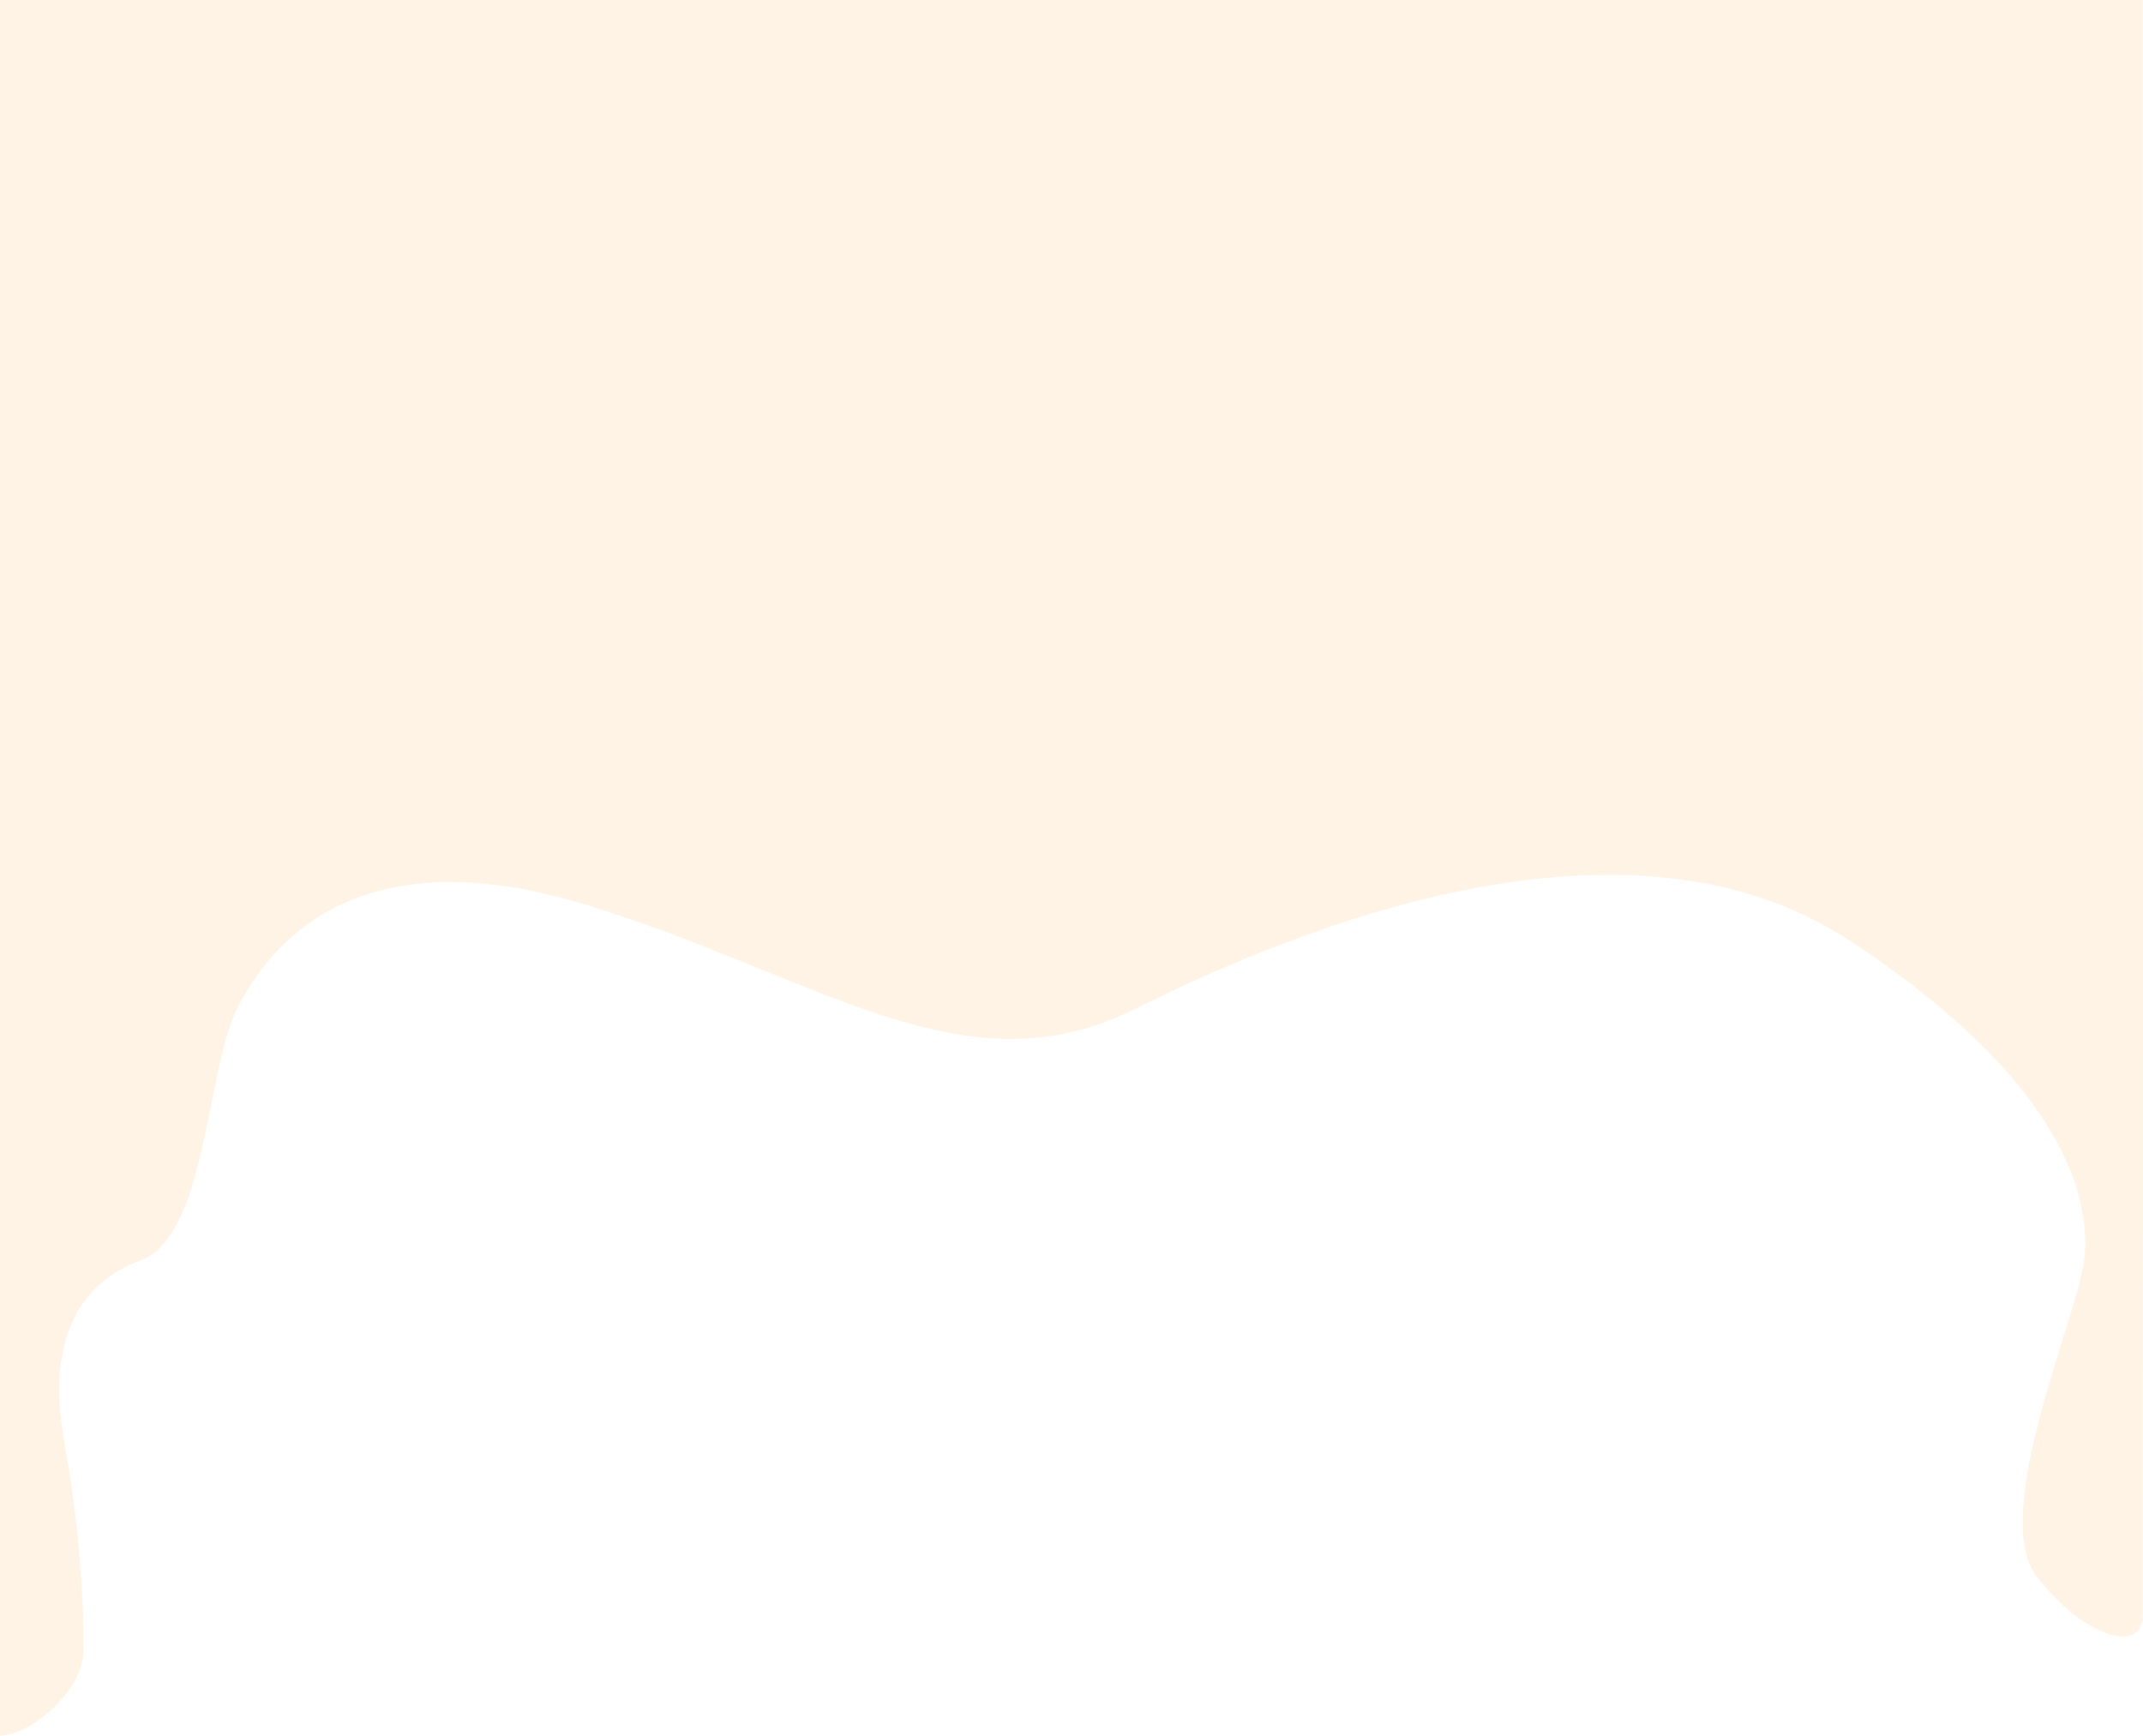
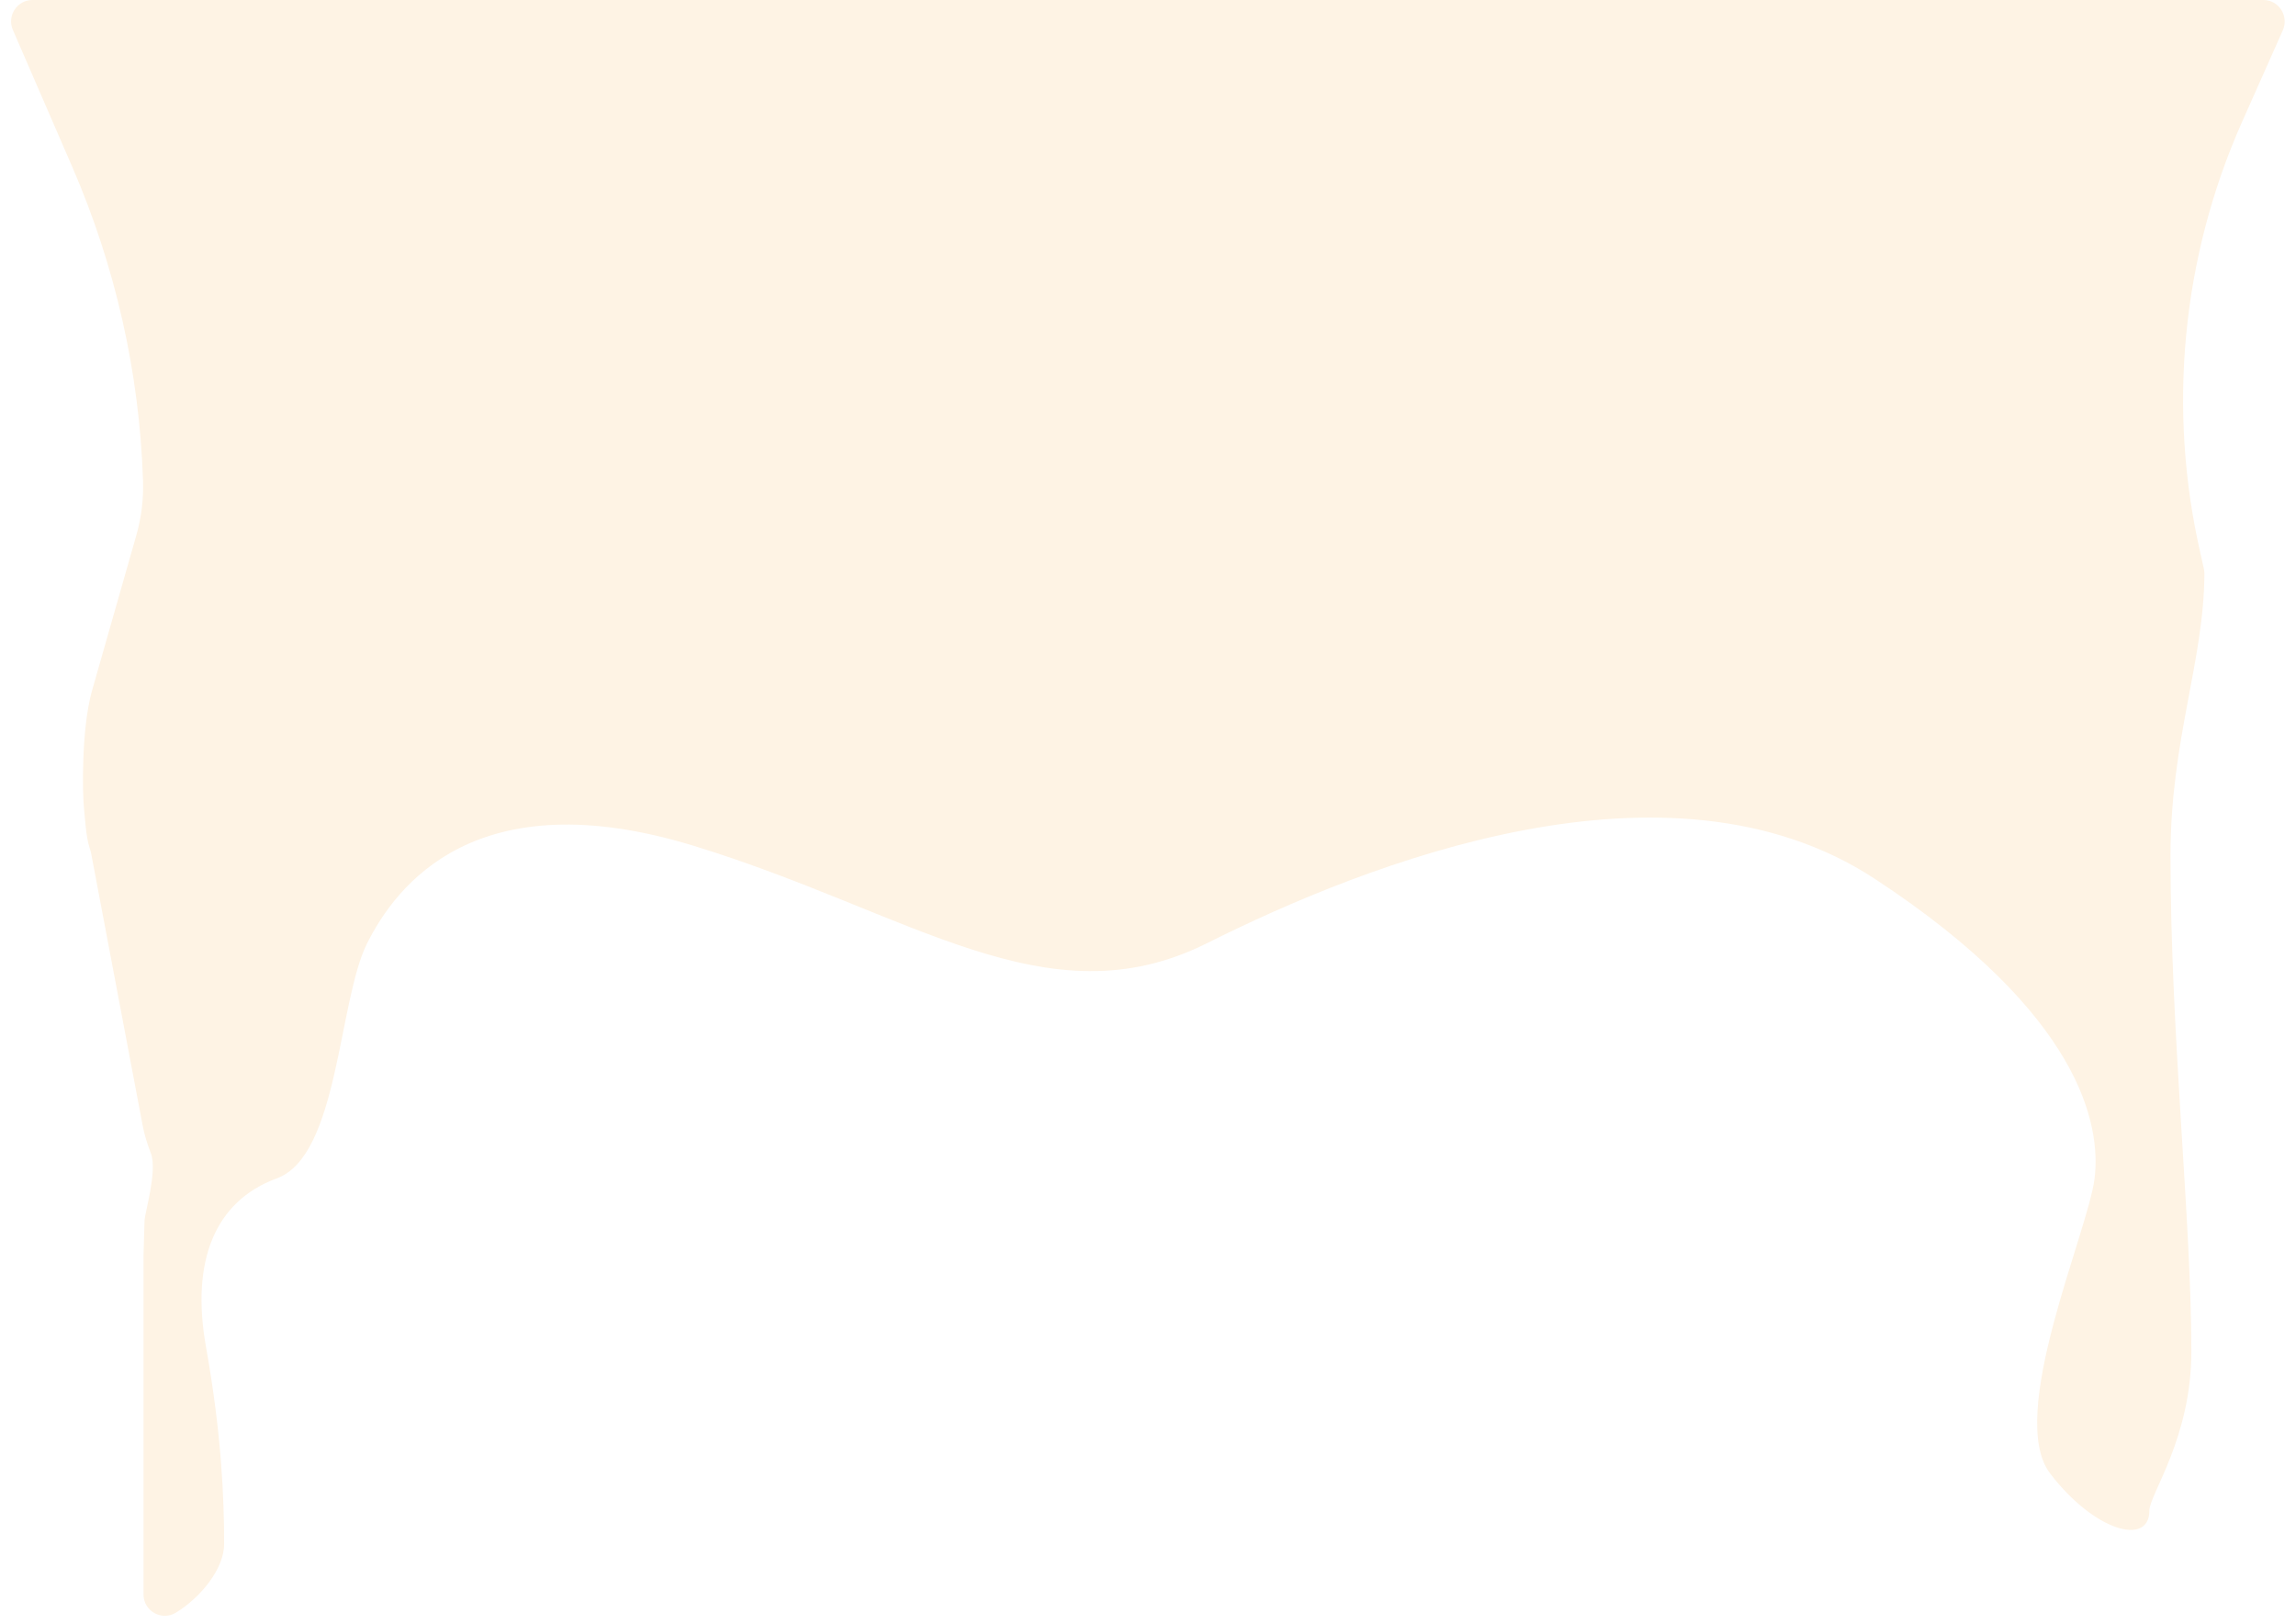
- <svg xmlns="http://www.w3.org/2000/svg" width="768" height="622" fill="none">
-   <path d="M29.93 591.65c0 13.82-19.02 30.9-30.93 30.34V0h768.87v202.72c.3 121.04 0 354.4 0 376.32 0 13.74-20.97 7.95-37.99-14.16-17.01-22.11 14.47-92.7 17.02-113.1 2.55-20.42-5.1-62.94-84.22-114.82-79.11-51.88-194.8-5.95-256.05 24.66-61.25 30.62-113.32-11.9-196.68-37.42-83.37-25.51-114 15.31-125.05 37.42-11.06 22.11-10.9 81.65-34.71 90.15-23.82 8.5-33.18 31.47-27.22 64.63 5.95 33.17 6.96 57.4 6.96 75.25z" fill="#FEF3E4" />
+ <svg xmlns="http://www.w3.org/2000/svg" version="1.1" id="Шар_1" x="0px" y="0px" viewBox="0 0 880 622" style="enable-background:new 0 0 880 622;" xml:space="preserve">
+   <style type="text/css">
+ 	.st0{fill:#FEF3E4;}
+ </style>
+   <path class="st0" d="M85.9,591.7c0,9.5-9,20.5-18.5,26.3C62,621.3,55,617.4,55,611l0-26V485v-3.7c0-0.6,0.4-13,0.4-13.6  c0.2-3.3,4.9-18.9,2.5-25.5c-1.4-3.7-2.6-7.4-3.3-11.3L35,327.4c-0.1-0.8-0.4-1.6-0.6-2.3c-1.5-4.3-1.9-12.8-2.2-15.2  c-0.6-5.5-1.1-30.1,3-45l17-59.6c2-7,2.9-14.2,2.6-21.5c-1.4-41.2-10.6-81.7-27-119.6L4.9,11.4C2.6,6,6.6,0,12.4,0h855.1  c5.9,0,9.8,6.1,7.5,11.5L859.2,47c-23,51.9-28.5,109.9-15.8,165.2l1.3,5.8c0.1,0.6,0.2,1.3,0.2,1.9c-0.2,33.8-13,63.6-13,108  c0,68.5,8,139.8,8,190c0,33.2-16.1,54.8-16.1,61c0,13.7-21,8-38-14.2c-17-22.1,14.5-92.7,17-113.1c2.5-20.4-5.1-62.9-84.2-114.8  c-79.1-51.9-194.8-6-256.1,24.7c-61.3,30.6-113.3-11.9-196.7-37.4c-83.4-25.5-114,15.3-125.1,37.4c-11.1,22.1-10.9,81.6-34.7,90.1  C82.4,460.3,73,483.2,79,516.4C84.9,549.6,85.9,573.8,85.9,591.7L85.9,591.7z" />
</svg>
